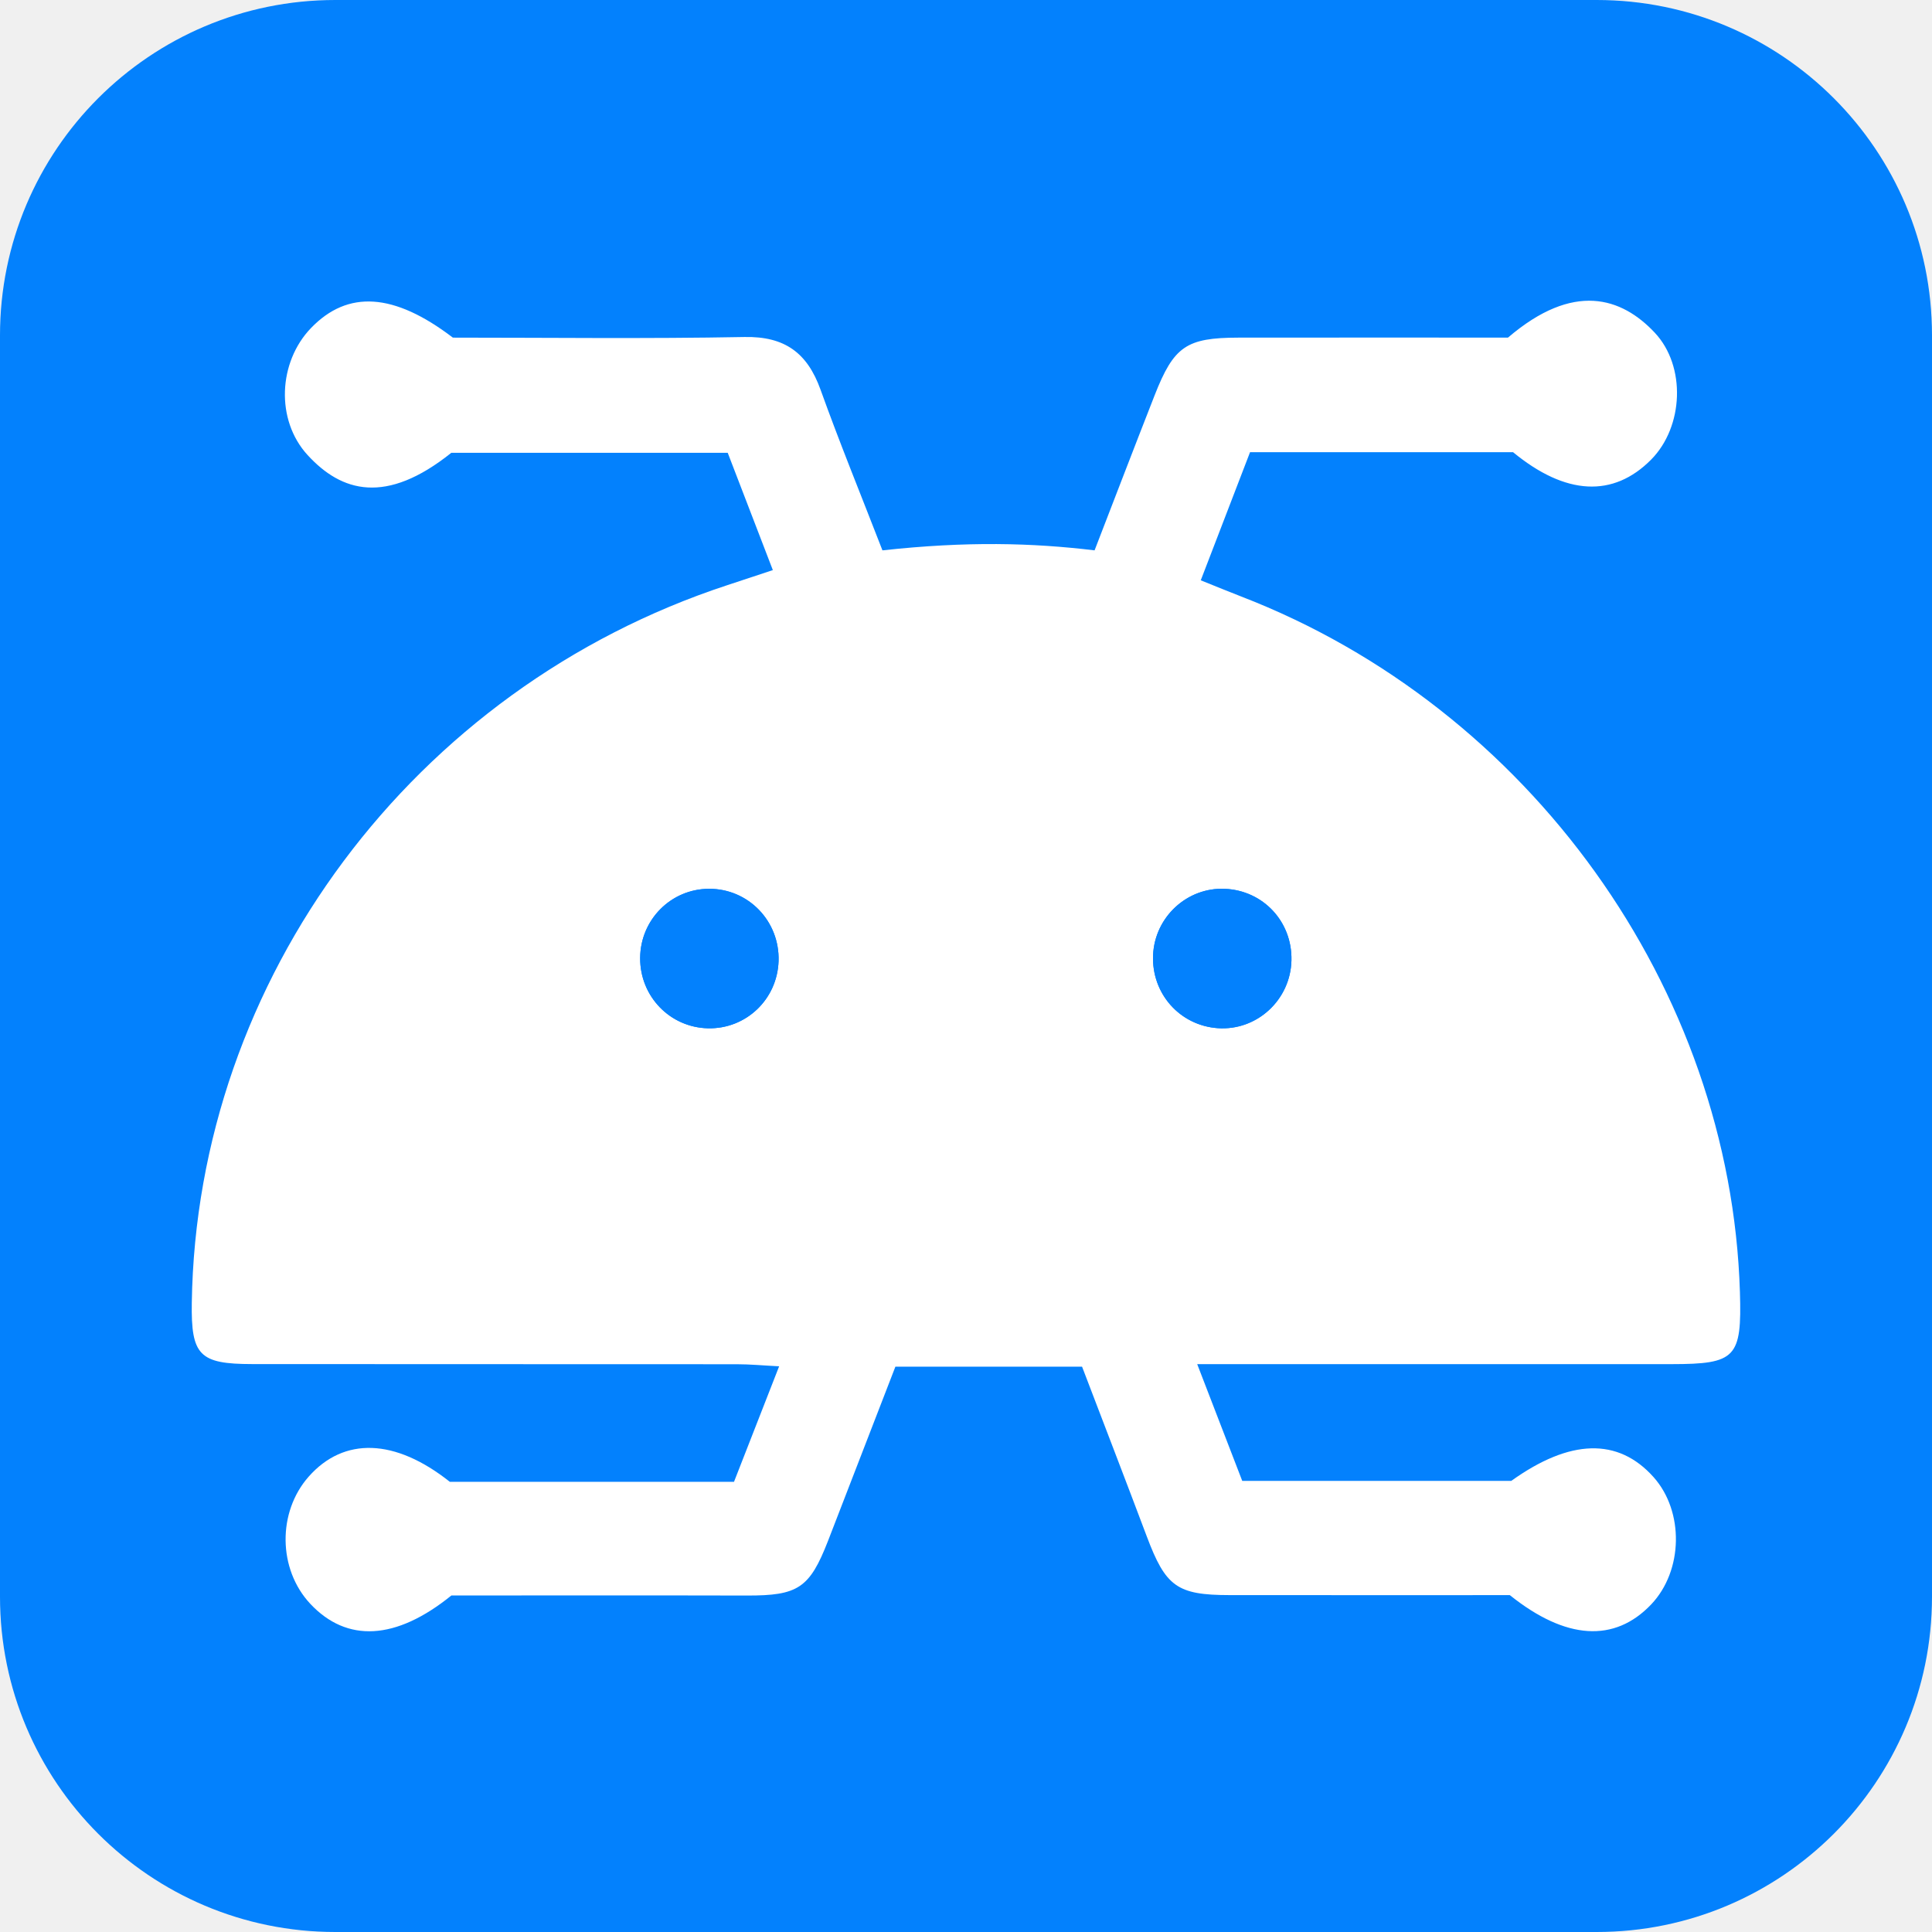
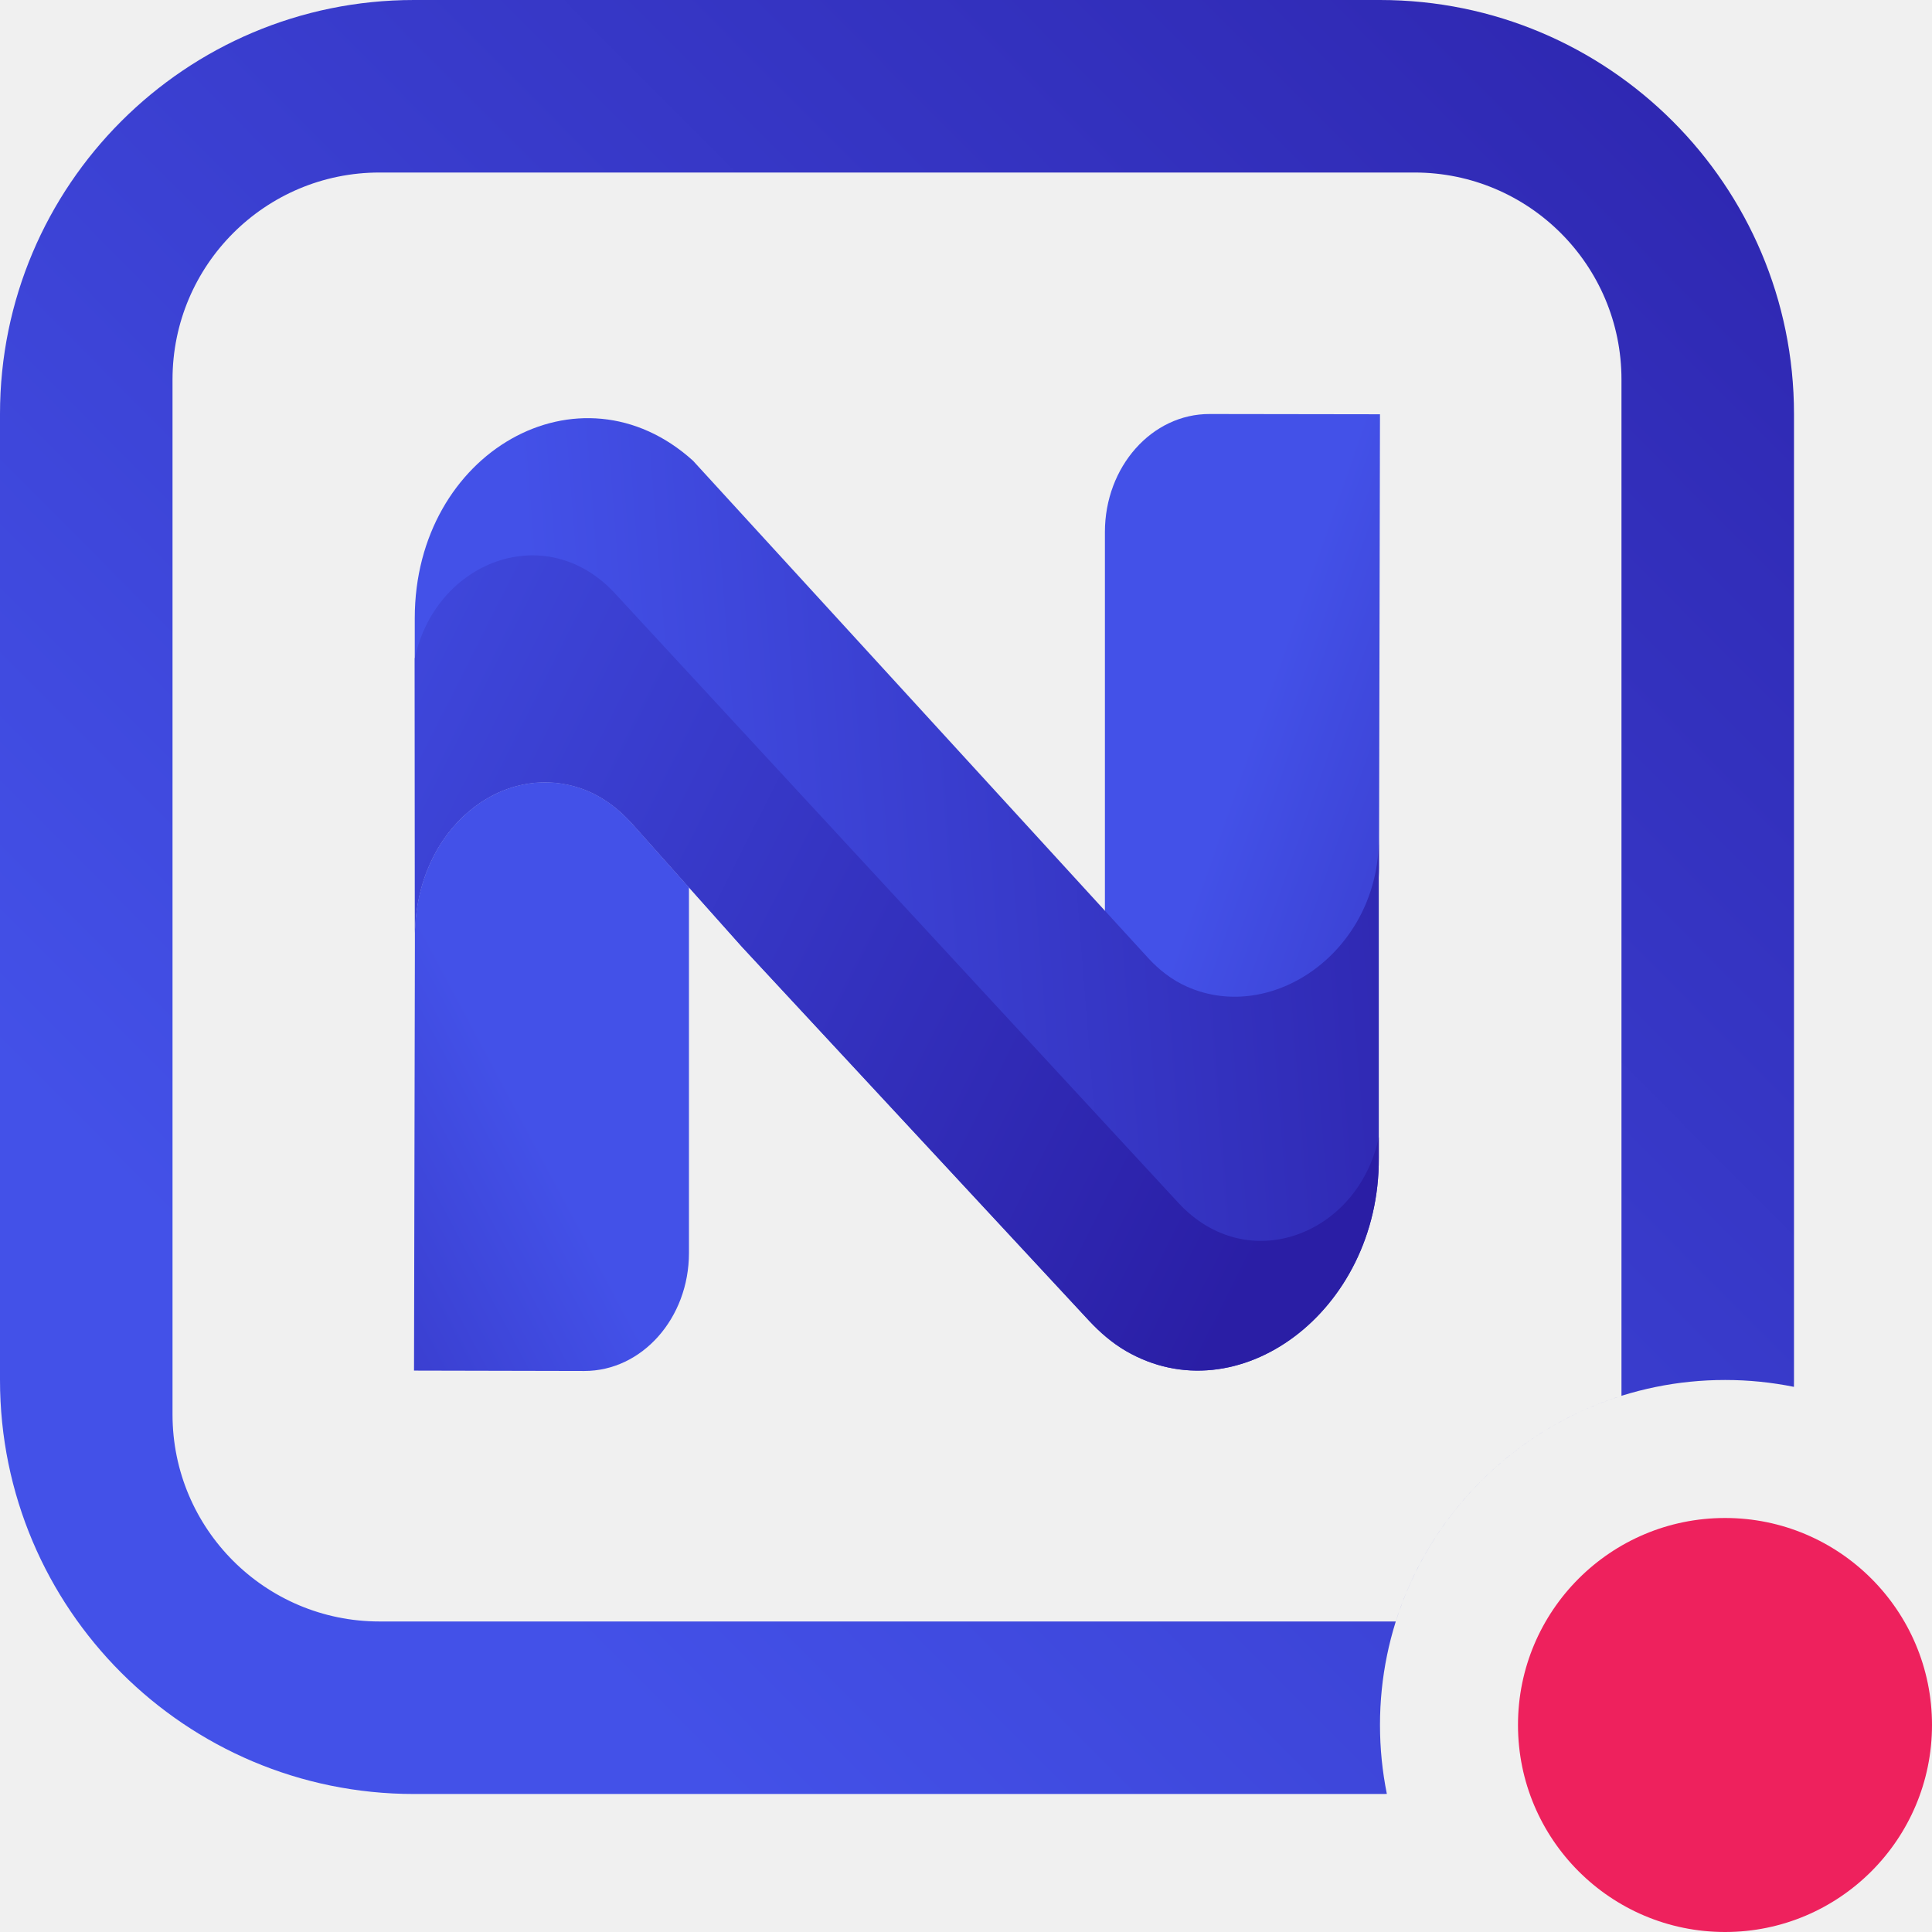
- <svg xmlns="http://www.w3.org/2000/svg" viewBox="0 0 256 256">
-   <path fill="#0381fd" d="M211.57 256H44.43C19.891 256 0 236.108 0 211.57V44.43C0 19.891 19.892 0 44.43 0h167.14C236.109 0 256 19.892 256 44.43v167.14c0 24.538-19.892 44.43-44.43 44.43" />
-   <path fill="#fff" d="M162.303 117.772c-4.996-.221-9.283 3.729-9.513 8.766c-.229 5.092 3.521 9.338 8.567 9.7c5.183.367 9.65-3.745 9.767-8.995c.112-5.117-3.734-9.246-8.821-9.471m-68.496 18.483c5.046.117 9.196-3.838 9.358-8.917c.167-5.27-3.995-9.587-9.22-9.57c-5.034.02-9.092 4.1-9.121 9.17c-.03 5.08 3.941 9.196 8.983 9.317m71.83-76.337c-2.16 5.612-4.28 11.129-6.53 16.975c2.054.825 3.696 1.504 5.354 2.145c38.2 14.746 64.854 51.913 66.088 92.171c.266 8.688-.534 9.542-9.054 9.546c-18.925.004-37.85 0-56.78 0h-6.079a27045 27045 0 0 1 5.967 15.47h35.65c7.758-5.562 14.146-5.766 18.85-.503c4.07 4.558 3.93 12.404-.308 16.866c-4.85 5.1-11.317 4.725-18.734-1.225c-12.266 0-24.716.009-37.162-.004c-6.93-.008-8.446-1.137-10.934-7.75c-2.8-7.442-5.662-14.858-8.587-22.52h-24.733c-2.959 7.654-5.934 15.362-8.921 23.066c-2.446 6.296-3.988 7.28-10.771 7.262c-13.108-.033-26.217-.008-39.142-.008c-7.354 5.954-13.854 6.284-18.708 1.092c-4.27-4.571-4.358-12.146-.196-16.846c4.67-5.275 11.438-5.07 18.696.692H97.26c1.884-4.821 3.796-9.709 5.98-15.305c-2.142-.108-3.867-.274-5.588-.274c-21.417-.017-42.833 0-64.25-.021c-6.992-.005-8.092-1.163-7.988-8.13c.646-42.929 29.338-81.391 70.905-95.062c1.866-.613 3.729-1.233 6.087-2.013l-5.98-15.545H59.804c-8.67 6.941-14.558 5.208-19.058.287c-4.25-4.646-3.875-12.316.466-16.82c4.871-5.055 10.984-4.684 18.796 1.274c12.758 0 25.708.163 38.65-.083c5.33-.1 8.313 2.104 10.063 6.967c2.516 7.004 5.337 13.9 8.208 21.304c11.17-1.225 19.862-.996 28.108 0c2.475-6.4 5.188-13.48 7.954-20.538c2.55-6.504 4.209-7.637 11.1-7.65c11.955-.016 23.905-.004 35.725-.004c8.705-7.45 15.063-5.317 19.442-.658c4.192 4.462 3.82 12.483-.47 16.82c-5.01 5.063-11.33 4.763-18.3-.979z" />
-   <path fill="#0381fd" d="M93.807 136.254c-5.042-.117-9.013-4.237-8.984-9.316c.03-5.067 4.088-9.15 9.121-9.167c5.225-.021 9.388 4.296 9.221 9.567c-.163 5.079-4.312 9.033-9.358 8.916m68.496-18.482c5.087.225 8.933 4.354 8.82 9.47c-.116 5.25-4.583 9.363-9.766 8.996c-5.046-.362-8.796-4.608-8.567-9.7c.23-5.037 4.517-8.987 9.513-8.766" />
+ <svg xmlns="http://www.w3.org/2000/svg" viewBox="1.103 1.103 30.897 30.897" fill="none">
+   <path fill-rule="evenodd" clip-rule="evenodd" d="M7.724 1.103C4.067 1.103 1.103 4.067 1.103 7.724V23.172C1.103 26.829 4.067 29.793 7.724 29.793H23.172C23.209 29.793 23.246 29.792 23.282 29.792C23.210 29.435 23.172 29.067 23.172 28.689C23.172 25.643 25.643 23.172 28.692 23.172C29.068 23.172 29.436 23.210 29.792 23.282C29.792 23.245 29.793 23.209 29.793 23.172V7.724C29.793 4.067 26.828 1.103 23.172 1.103H7.724Z M7.172 3.862C5.344 3.862 3.862 5.344 3.862 7.172V23.724C3.862 25.552 5.344 27.034 7.172 27.034H23.425C23.964 25.319 25.318 23.965 27.034 23.425V7.172C27.034 5.344 25.552 3.862 23.724 3.862H7.172Z" fill="url(#paint0_linear_191_11474)" />
+   <path d="M12.121 15.295V21.140C12.121 22.183 11.371 23.029 10.447 23.028L7.724 23.022L7.738 16.256V16.037C7.761 14.345 9.138 13.267 10.410 13.716C10.719 13.826 10.995 14.029 11.224 14.287L12.121 15.295Z" fill="url(#paint1_linear_191_11474)" />
+   <path d="M18.773 15.727V9.612C18.773 8.567 19.524 7.721 20.449 7.724L23.172 7.728L23.157 14.766V14.983C23.134 16.677 21.756 17.755 20.485 17.305C20.176 17.196 19.900 16.992 19.671 16.735L18.773 15.727Z" fill="url(#paint2_linear_191_11474)" />
+   <path d="M23.153 14.518V19.623C23.165 22.083 20.894 23.747 19.107 22.707C18.890 22.581 18.695 22.413 18.518 22.223L12.969 16.246L12.121 15.295L11.224 14.287C10.995 14.029 10.718 13.826 10.410 13.716C9.138 13.267 7.761 14.345 7.738 16.037V15.981L7.736 11.694V10.989C7.736 8.331 10.376 6.836 12.186 8.471L19.465 16.424C19.640 16.615 19.848 16.777 20.086 16.882C21.452 17.489 23.153 16.312 23.153 14.518Z" fill="url(#paint3_linear_191_11474)" />
+   <path d="M23.153 19.288V19.623C23.165 22.082 20.894 23.747 19.107 22.707C18.890 22.580 18.695 22.412 18.518 22.222L12.969 16.245L12.121 15.294L11.224 14.287C10.995 14.029 10.718 13.825 10.410 13.716C9.138 13.266 7.761 14.345 7.738 16.037V15.981L7.736 11.693V11.633C8.068 10.078 9.835 9.397 10.939 10.594L19.947 20.338C21.055 21.538 22.827 20.849 23.153 19.288Z" fill="url(#paint4_linear_191_11474)" />
+   <path d="M32 28.689C32 30.517 30.517 32.000 28.691 32.000C26.862 32.000 25.379 30.517 25.379 28.689C25.379 26.861 26.862 25.379 28.691 25.379C30.517 25.379 32 26.861 32 28.689Z" fill="url(#paint5_linear_191_11474)" />
+   <defs>
+     <linearGradient id="paint0_linear_191_11474" x1="6.868" y1="23.987" x2="33.024" y2="-2.044" gradientUnits="userSpaceOnUse">
+       <stop stop-color="#4351E8" />
+       <stop offset="1" stop-color="#2A1EA5" />
+     </linearGradient>
+     <linearGradient id="paint1_linear_191_11474" x1="9.374" y1="18.705" x2="0.624" y2="23.350" gradientUnits="userSpaceOnUse">
+       <stop stop-color="#4351E8" />
+       <stop offset="1" stop-color="#2A1EA5" />
+     </linearGradient>
+     <linearGradient id="paint2_linear_191_11474" x1="21.278" y1="12.323" x2="30.840" y2="15.677" gradientUnits="userSpaceOnUse">
+       <stop stop-color="#4351E8" />
+       <stop offset="1" stop-color="#2A1EA5" />
+     </linearGradient>
+     <linearGradient id="paint3_linear_191_11474" x1="9.953" y1="15.834" x2="26.664" y2="14.516" gradientUnits="userSpaceOnUse">
+       <stop stop-color="#4351E8" />
+       <stop offset="1" stop-color="#2A1EA5" />
+     </linearGradient>
+     <linearGradient id="paint4_linear_191_11474" x1="3.408" y1="10.729" x2="21.858" y2="20.022" gradientUnits="userSpaceOnUse">
+       <stop stop-color="#4351E8" />
+       <stop offset="1" stop-color="#2A1EA5" />
+     </linearGradient>
+     <linearGradient id="paint5_linear_191_11474" x1="1078.85" y1="-348.759" x2="1053.37" y2="-363.837" gradientUnits="userSpaceOnUse">
+       <stop stop-color="#ED1A2C" />
+       <stop offset="1" stop-color="#EE215D" />
+     </linearGradient>
+   </defs>
</svg>
